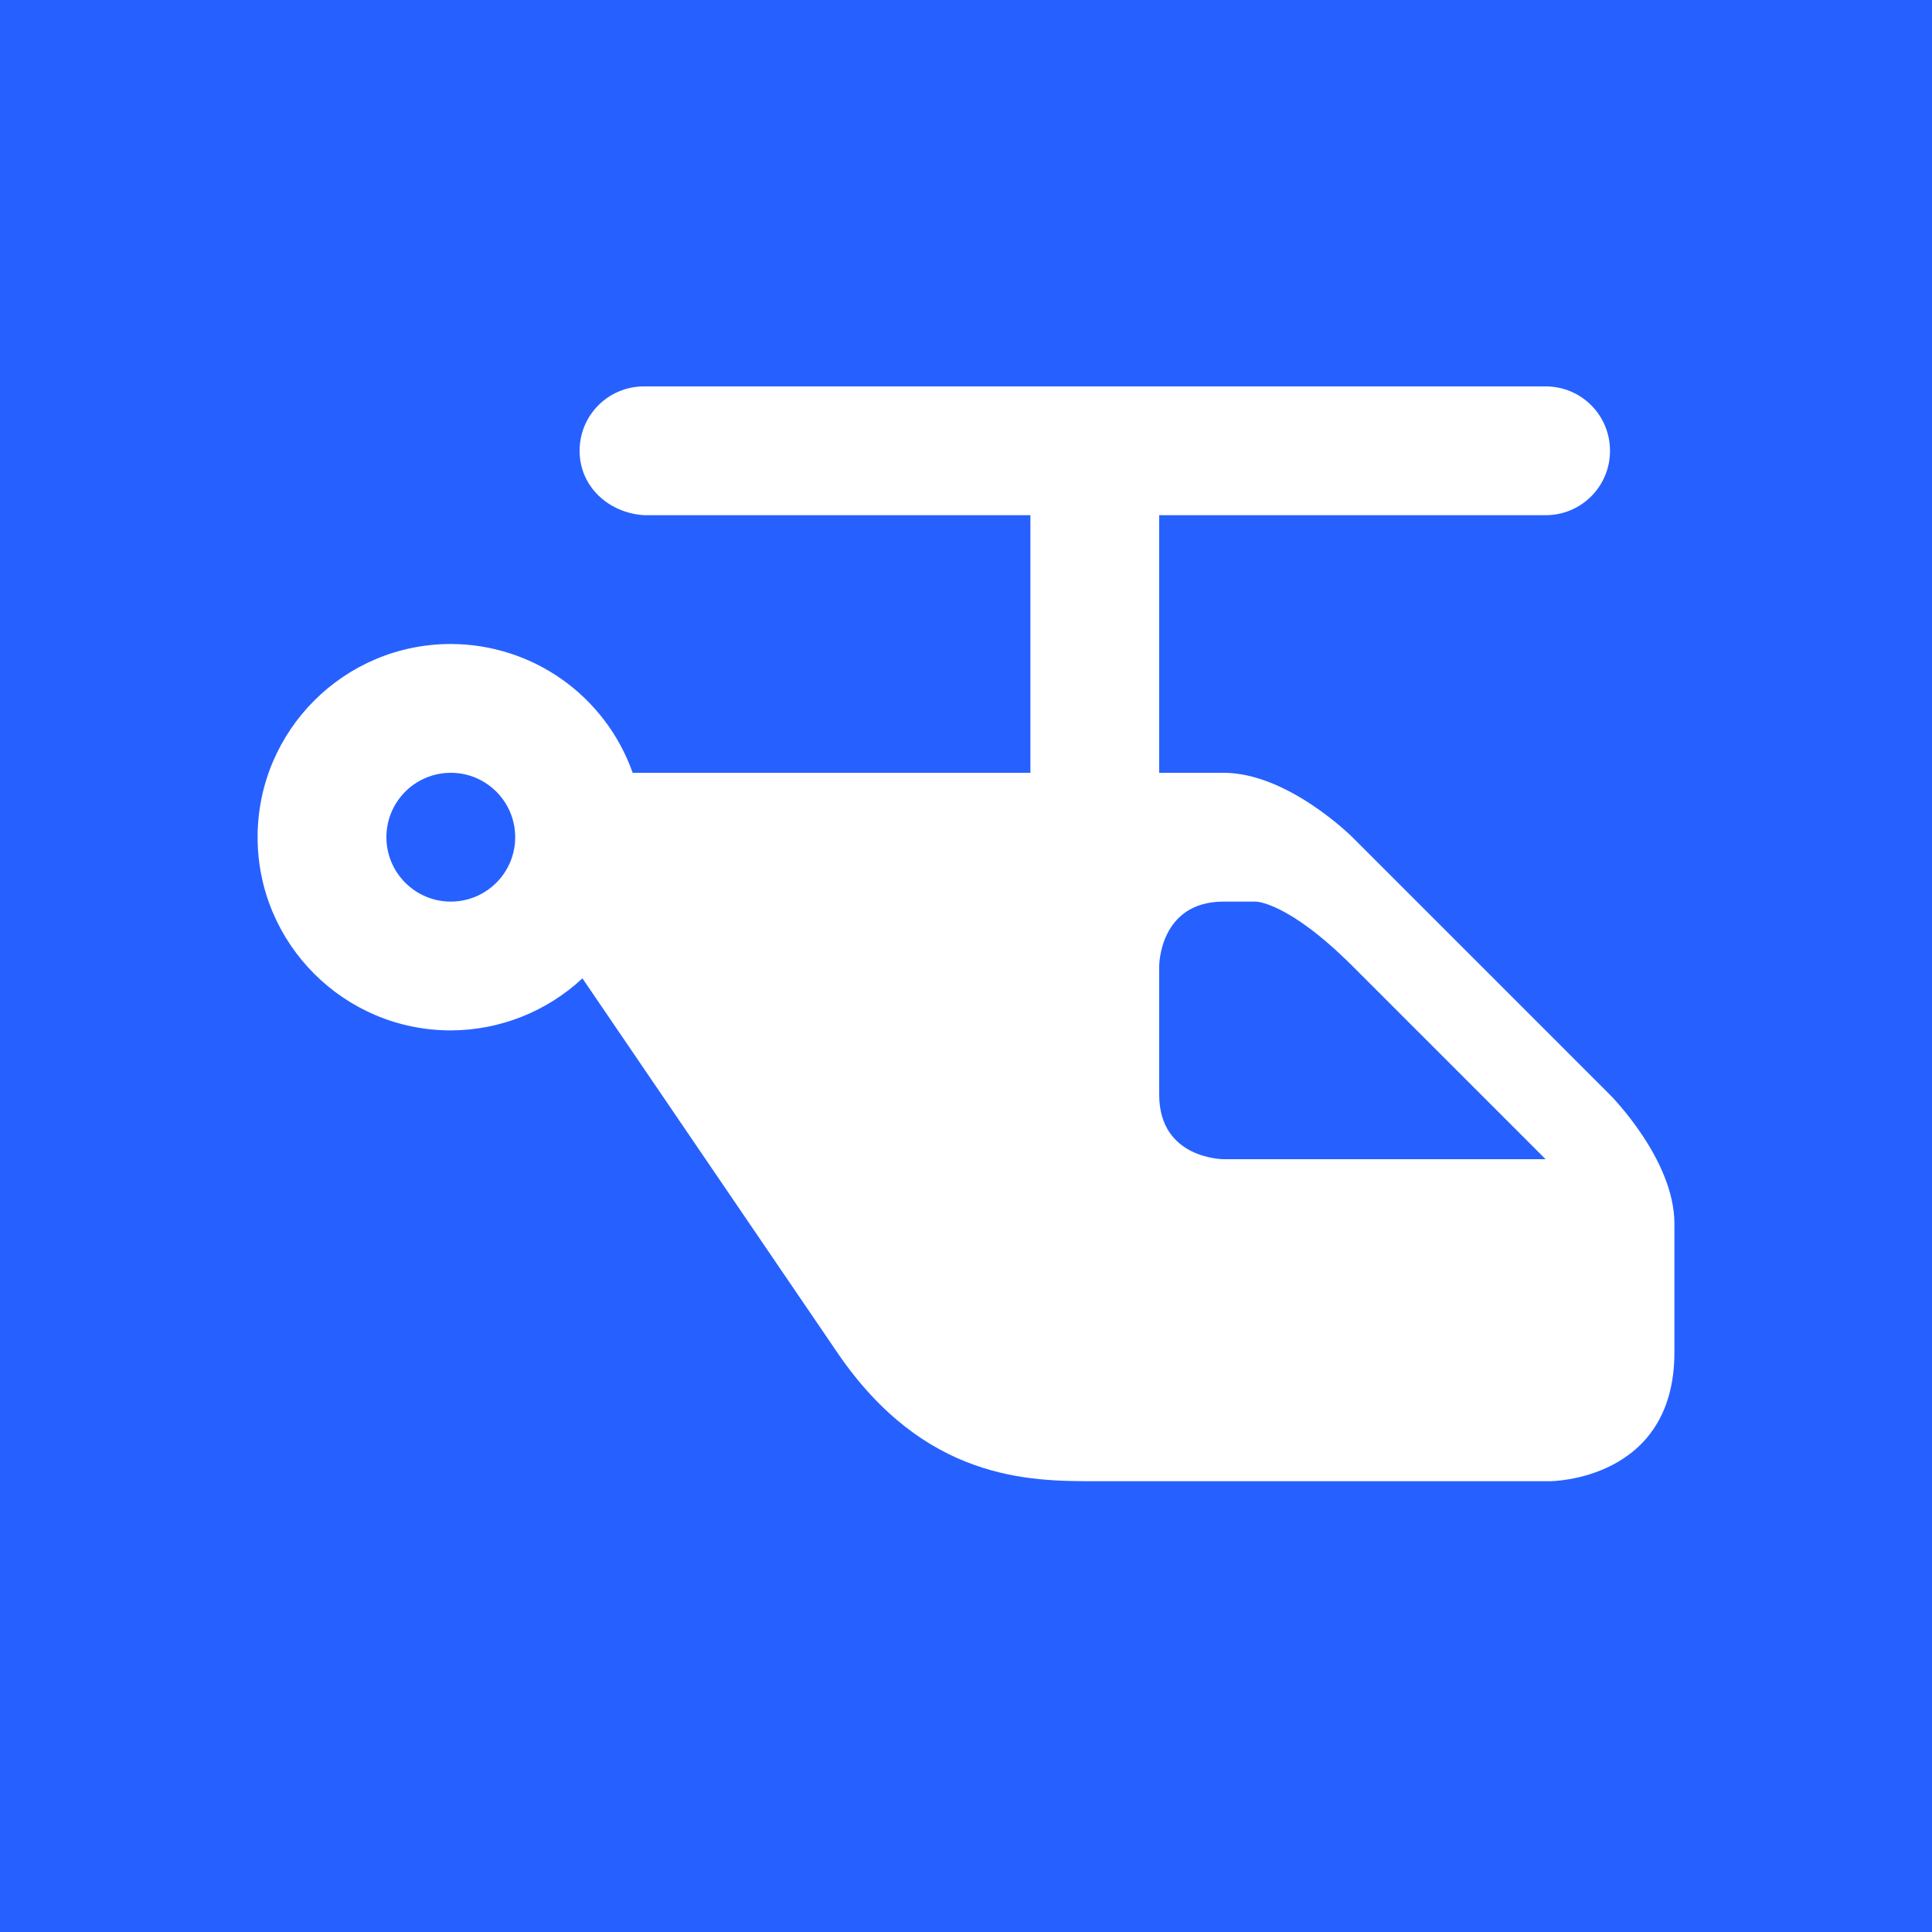
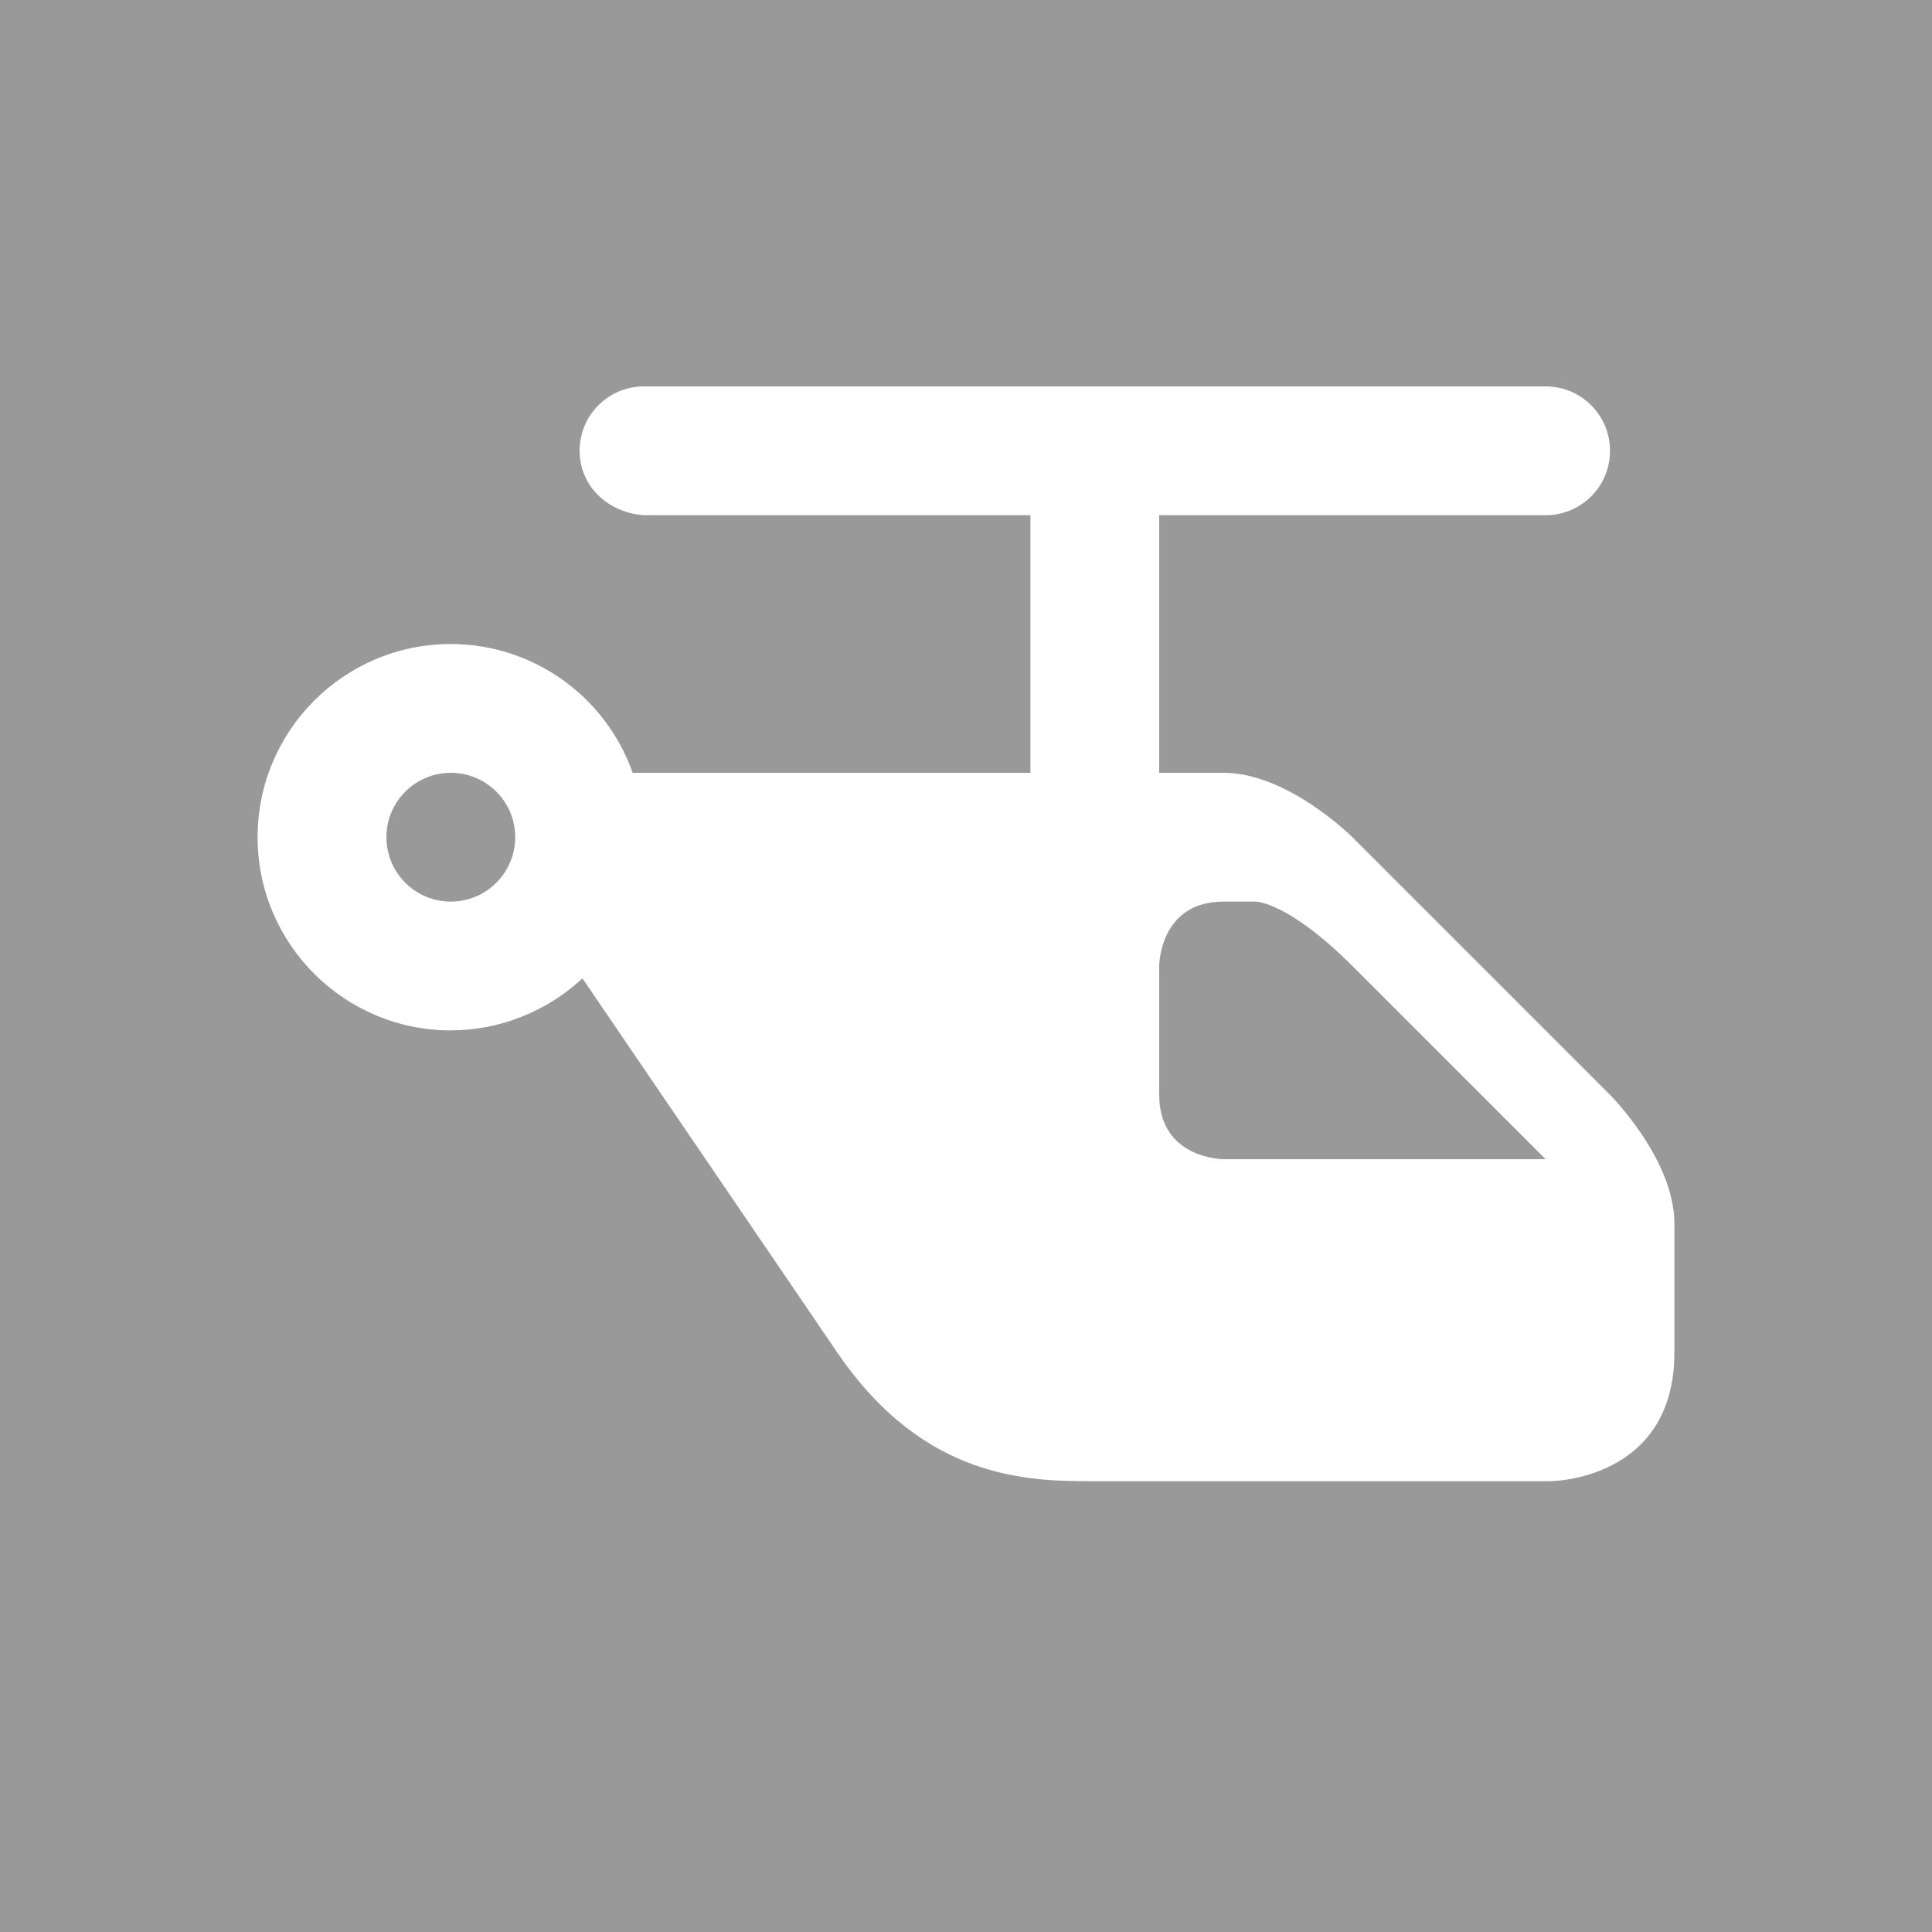
<svg xmlns="http://www.w3.org/2000/svg" viewBox="0 0 15 15" height="15" width="15">
  <rect fill="none" x="0" y="0" width="15" height="15" />
-   <rect x="0" y="0" width="15" height="15" rx="0" ry="0" fill="#2661ff" />
+   <rect x="0" y="0" width="15" height="15" rx="0" ry="0" fill="#999" />
  <path fill="#fff" transform="translate(2 2)" d="M3,1  C2.723,1,2.5,1.223,2.5,1.5S2.724,1.982,3,2h3v2H2.914h-0.002C2.7,3.401,2.135,3.001,1.5,3C0.672,3,0,3.672,0,4.5  S0.672,6,1.5,6c0.379-0.001,0.744-0.145,1.022-0.404L4.5,8.5c0.681,1,1.5,1,2,1h3.535c0,0,0.965-0.001,0.965-1v-1  c0-0.5-0.5-1-0.5-1l-2-2c0,0-0.5-0.5-1-0.5H7V2h3c0.277,0,0.5-0.223,0.5-0.5S10.277,1,10,1H3z M1.5,4C1.776,4,2,4.224,2,4.5  S1.776,5,1.5,5S1,4.776,1,4.5S1.224,4,1.5,4z M7.75,5C7.75,5,8,5,8.5,5.5L10,7H7.5C7.5,7,7,7,7,6.5v-1C7,5.5,7,5,7.5,5H7.75z" />
</svg>
